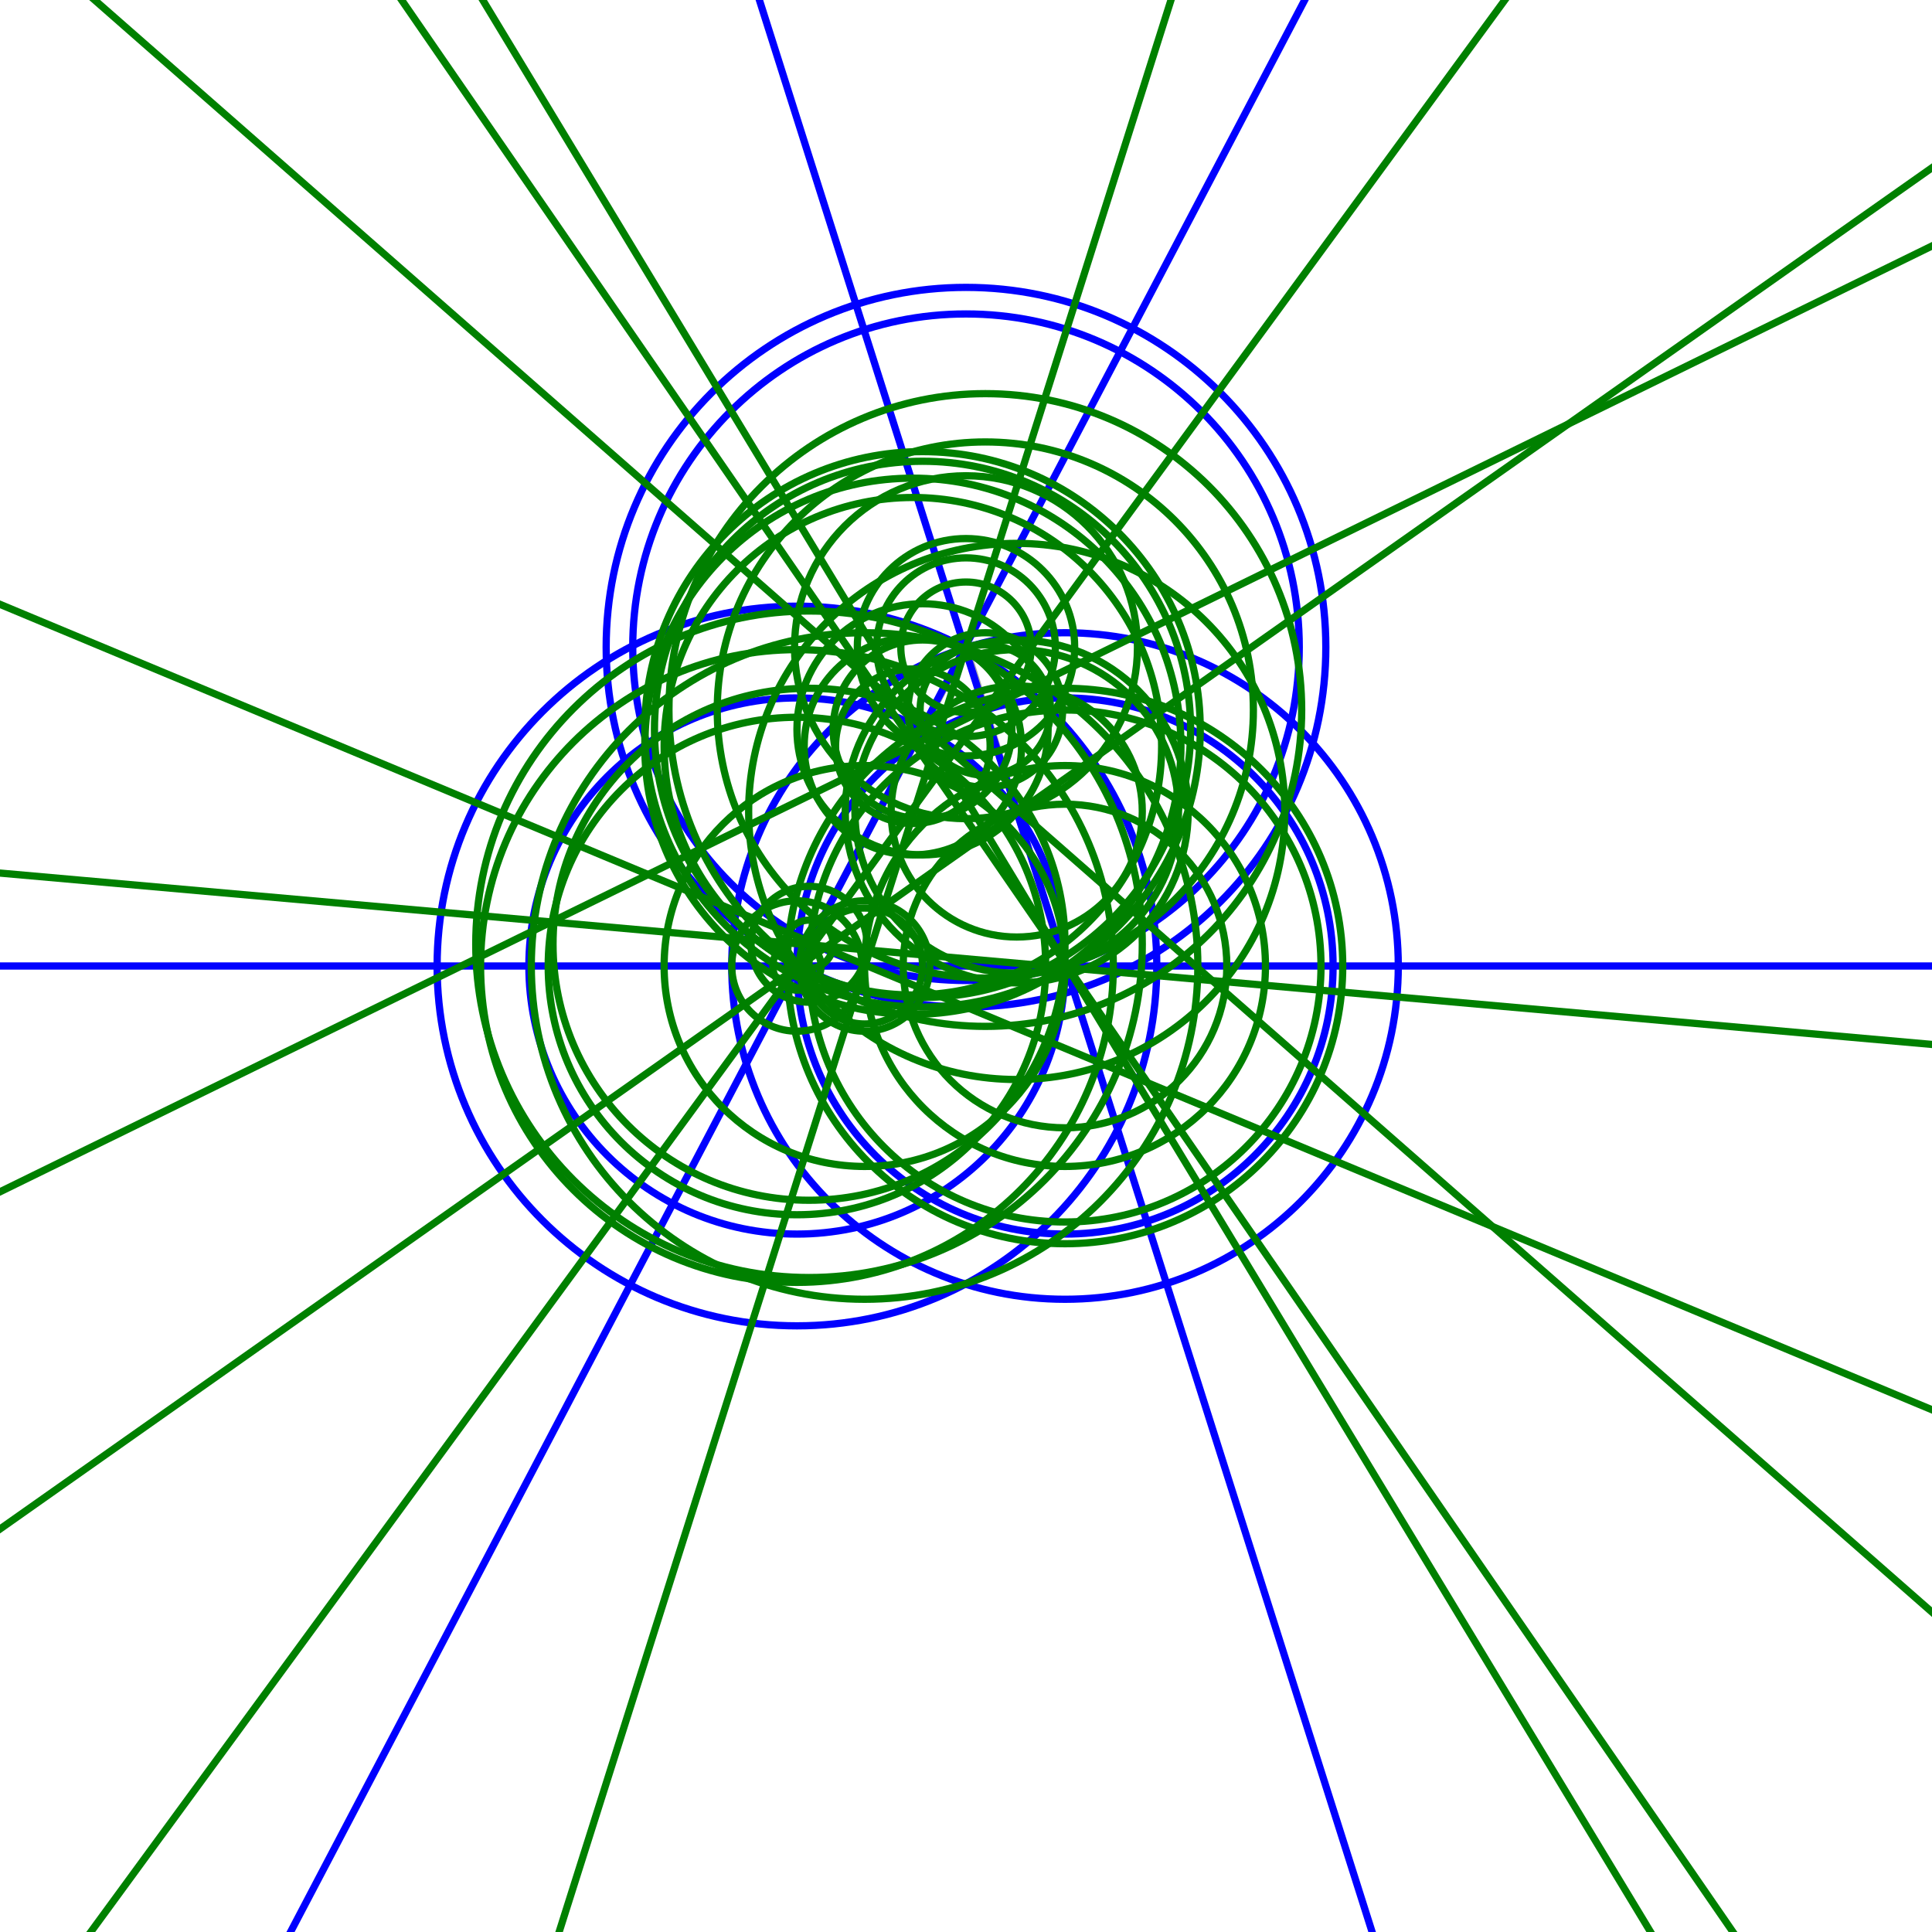
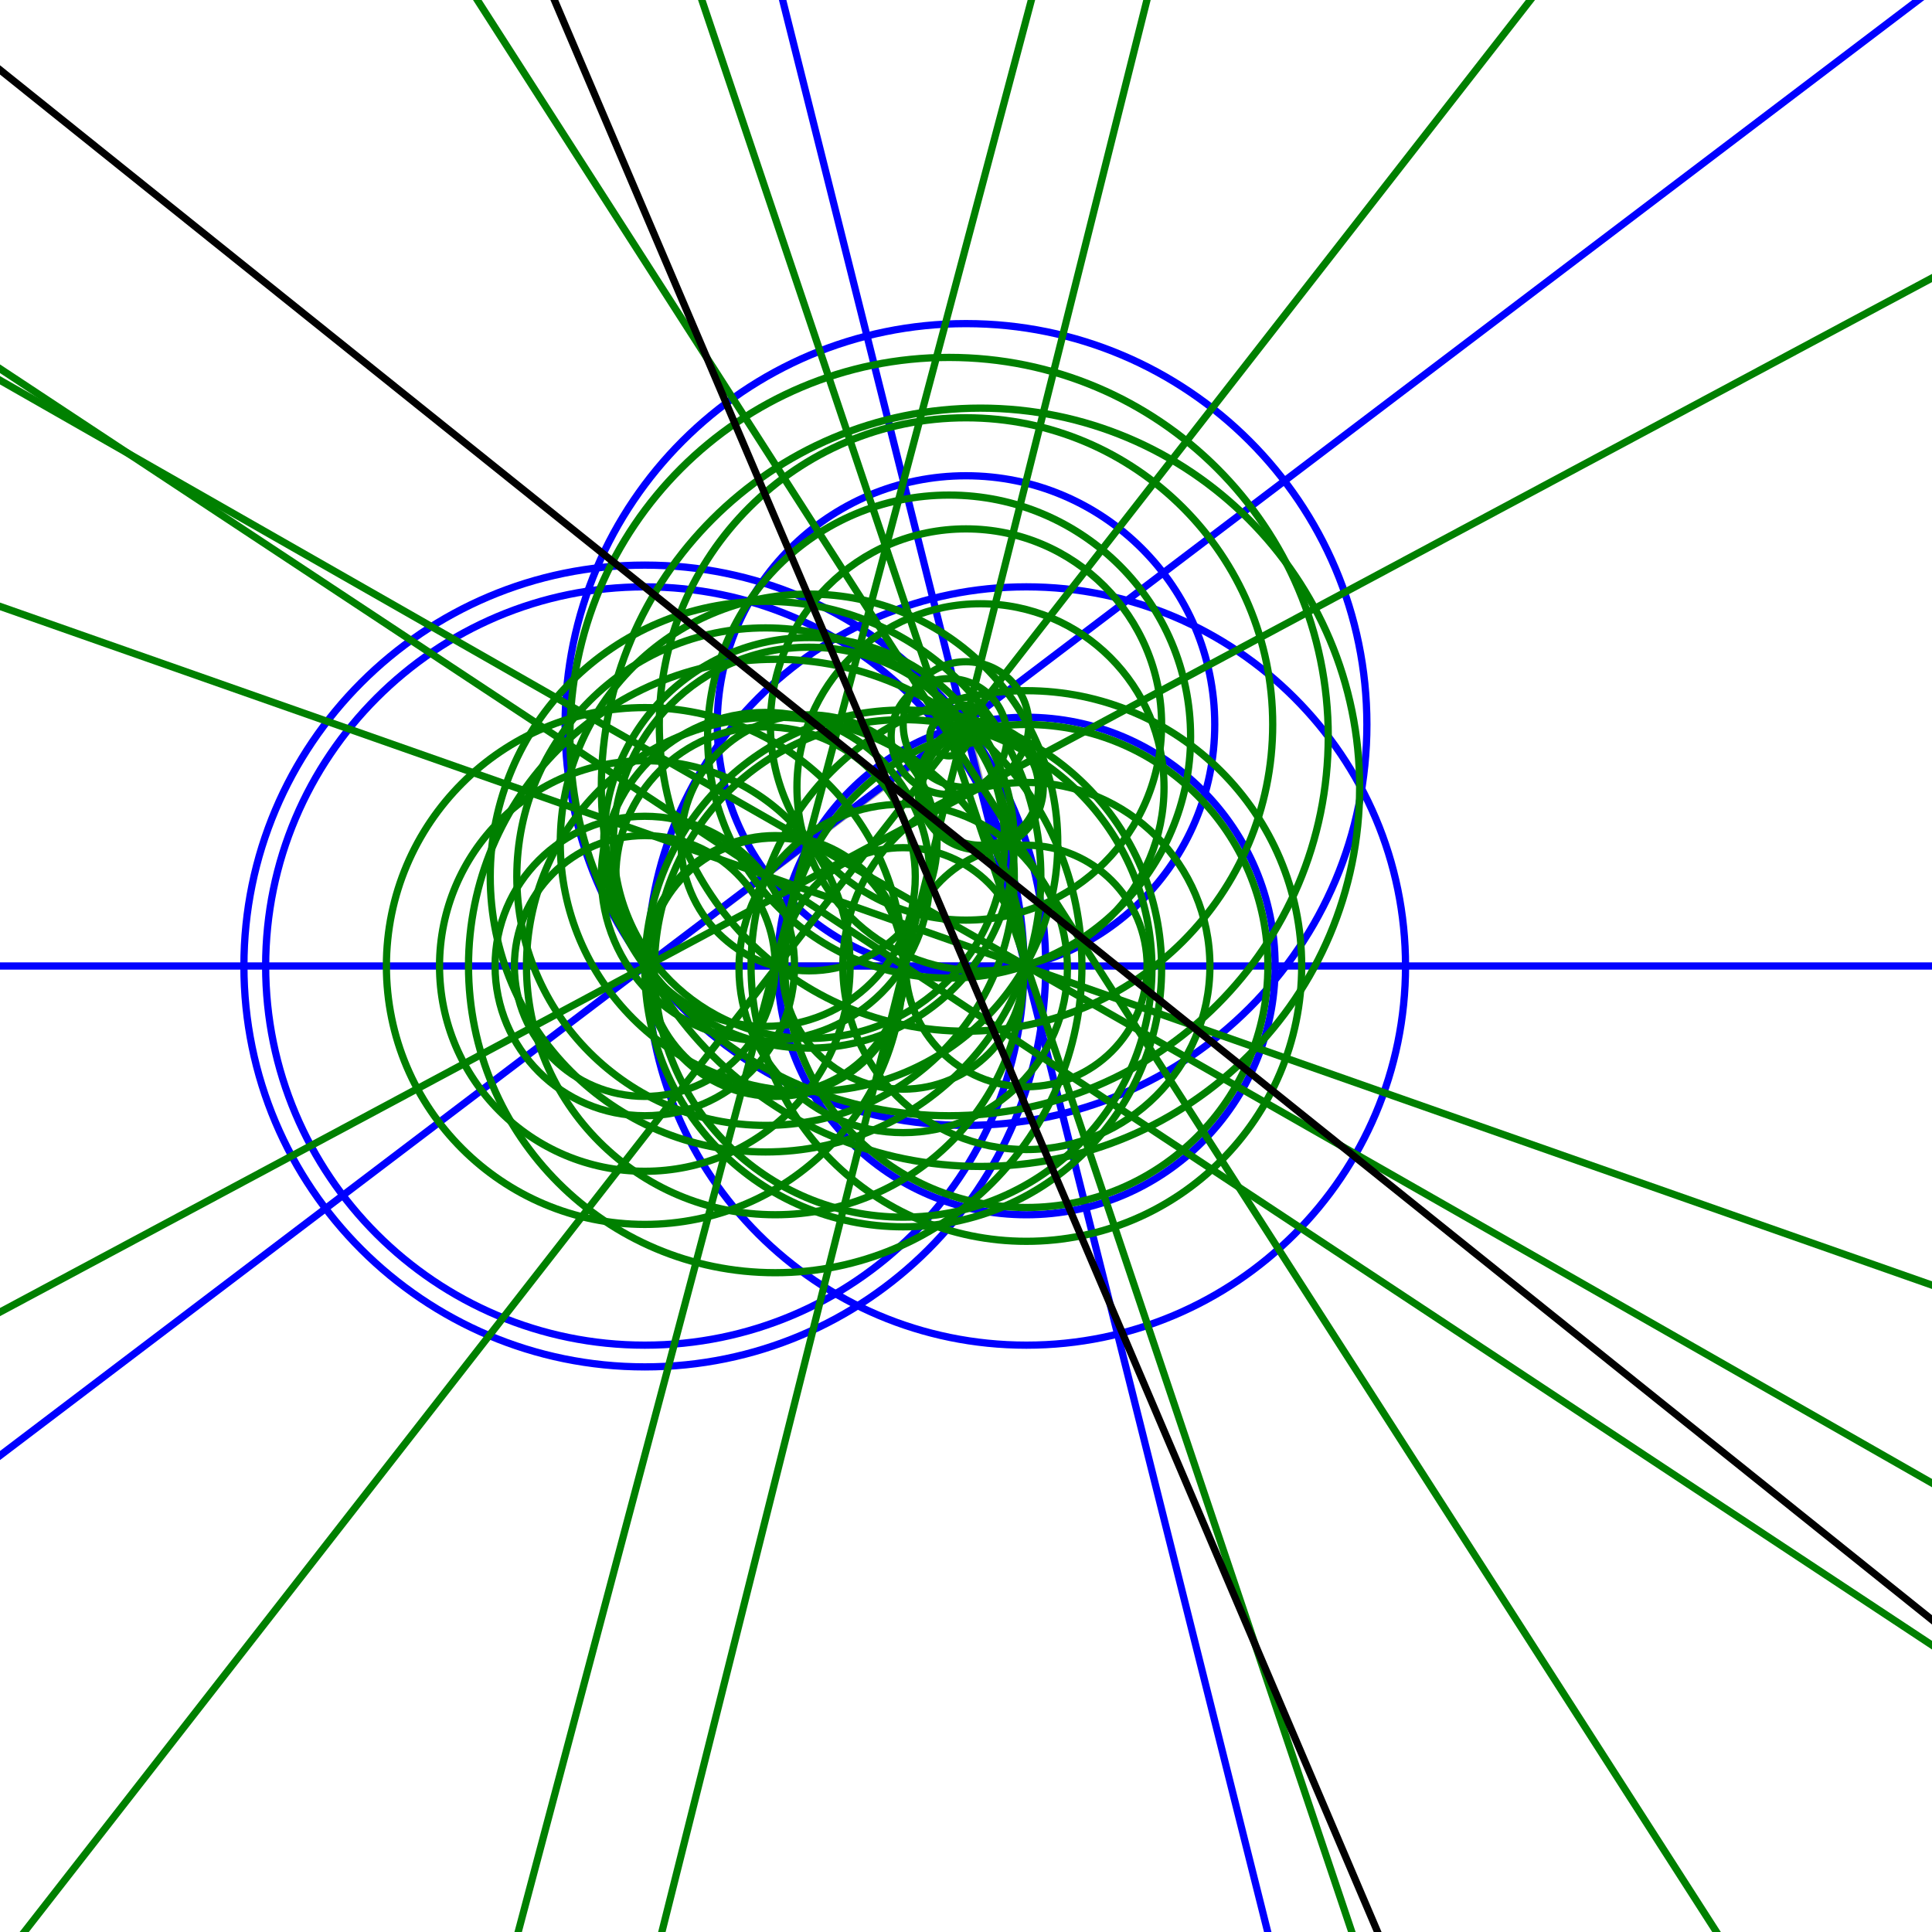
<svg xmlns="http://www.w3.org/2000/svg" viewBox="0 0 800 800">
-   <line fill="none" stroke="darkgray" stroke-width="3" x1="400" x2="330" y1="268" y2="400" />
-   <line fill="none" stroke="darkgray" stroke-width="3" x1="400" x2="441" y1="268" y2="400" />
-   <line fill="none" stroke="darkgray" stroke-width="3" x1="441" x2="330" y1="400" y2="400" />
-   <line fill="none" stroke="blue" stroke-width="3" x1="903" x2="-212" y1="-691" y2="1433" />
-   <circle cx="400" cy="268" fill="none" r="149" stroke="blue" stroke-width="3" />
-   <circle cx="330" cy="400" fill="none" r="149" stroke="blue" stroke-width="3" />
-   <line fill="none" stroke="blue" stroke-width="3" x1="75" x2="800" y1="-755" y2="1531" />
-   <circle cx="400" cy="268" fill="none" r="138" stroke="blue" stroke-width="3" />
-   <circle cx="441" cy="400" fill="none" r="138" stroke="blue" stroke-width="3" />
+   <line fill="none" stroke="darkgray" stroke-width="3" x1="400" x2="267" y1="300" y2="400" />
+   <line fill="none" stroke="darkgray" stroke-width="3" x1="400" x2="425" y1="300" y2="400" />
+   <line fill="none" stroke="darkgray" stroke-width="3" x1="425" x2="267" y1="400" y2="400" />
+   <line fill="none" stroke="blue" stroke-width="3" x1="1307" x2="-604" y1="-389" y2="1061" />
+   <circle cx="400" cy="300" fill="none" r="166" stroke="blue" stroke-width="3" />
+   <circle cx="267" cy="400" fill="none" r="166" stroke="blue" stroke-width="3" />
+   <line fill="none" stroke="blue" stroke-width="3" x1="131" x2="715" y1="-769" y2="1557" />
+   <circle cx="400" cy="300" fill="none" r="103" stroke="blue" stroke-width="3" />
+   <circle cx="425" cy="400" fill="none" r="103" stroke="blue" stroke-width="3" />
  <line fill="none" stroke="blue" stroke-width="3" x1="-800" x2="1600" y1="400" y2="400" />
-   <circle cx="330" cy="400" fill="none" r="111" stroke="blue" stroke-width="3" />
-   <circle cx="441" cy="400" fill="none" r="111" stroke="blue" stroke-width="3" />
-   <circle cx="335" cy="391" fill="none" r="138" stroke="green" stroke-width="3" />
-   <line fill="none" stroke="green" stroke-width="3" x1="724" x2="0" y1="-755" y2="1531" />
-   <circle cx="358" cy="400" fill="none" r="138" stroke="green" stroke-width="3" />
-   <circle cx="400" cy="268" fill="none" r="37" stroke="green" stroke-width="3" />
-   <circle cx="382" cy="302" fill="none" r="37" stroke="green" stroke-width="3" />
-   <circle cx="400" cy="268" fill="none" r="71" stroke="green" stroke-width="3" />
-   <circle cx="421" cy="336" fill="none" r="71" stroke="green" stroke-width="3" />
-   <circle cx="400" cy="268" fill="none" r="45" stroke="green" stroke-width="3" />
-   <circle cx="378" cy="309" fill="none" r="45" stroke="green" stroke-width="3" />
-   <circle cx="400" cy="268" fill="none" r="27" stroke="green" stroke-width="3" />
-   <circle cx="408" cy="294" fill="none" r="27" stroke="green" stroke-width="3" />
-   <circle cx="330" cy="400" fill="none" r="10" stroke="green" stroke-width="3" />
-   <circle cx="335" cy="391" fill="none" r="10" stroke="green" stroke-width="3" />
-   <circle cx="330" cy="400" fill="none" r="27" stroke="green" stroke-width="3" />
-   <circle cx="358" cy="400" fill="none" r="27" stroke="green" stroke-width="3" />
-   <circle cx="382" cy="302" fill="none" r="111" stroke="green" stroke-width="3" />
-   <line fill="none" stroke="green" stroke-width="3" x1="1357" x2="-603" y1="-323" y2="1058" />
-   <circle cx="421" cy="336" fill="none" r="111" stroke="green" stroke-width="3" />
-   <circle cx="330" cy="400" fill="none" r="103" stroke="green" stroke-width="3" />
-   <circle cx="378" cy="309" fill="none" r="103" stroke="green" stroke-width="3" />
-   <line fill="none" stroke="green" stroke-width="3" x1="1063" x2="-354" y1="-601" y2="1335" />
-   <circle cx="330" cy="400" fill="none" r="131" stroke="green" stroke-width="3" />
-   <circle cx="408" cy="294" fill="none" r="131" stroke="green" stroke-width="3" />
-   <line fill="none" stroke="green" stroke-width="3" x1="-795" x2="1595" y1="291" y2="503" />
-   <circle cx="441" cy="400" fill="none" r="106" stroke="green" stroke-width="3" />
-   <circle cx="335" cy="391" fill="none" r="106" stroke="green" stroke-width="3" />
-   <circle cx="441" cy="400" fill="none" r="83" stroke="green" stroke-width="3" />
-   <circle cx="358" cy="400" fill="none" r="83" stroke="green" stroke-width="3" />
-   <line fill="none" stroke="green" stroke-width="3" x1="-190" x2="1051" y1="-645" y2="1408" />
-   <circle cx="441" cy="400" fill="none" r="115" stroke="green" stroke-width="3" />
-   <circle cx="382" cy="302" fill="none" r="115" stroke="green" stroke-width="3" />
-   <circle cx="441" cy="400" fill="none" r="67" stroke="green" stroke-width="3" />
-   <circle cx="421" cy="336" fill="none" r="67" stroke="green" stroke-width="3" />
-   <line fill="none" stroke="green" stroke-width="3" x1="-252" x2="1109" y1="-607" y2="1368" />
-   <circle cx="378" cy="309" fill="none" r="111" stroke="green" stroke-width="3" />
-   <circle cx="408" cy="294" fill="none" r="111" stroke="green" stroke-width="3" />
-   <line fill="none" stroke="green" stroke-width="3" x1="-713" x2="1501" y1="-47" y2="876" />
-   <circle cx="335" cy="391" fill="none" r="24" stroke="green" stroke-width="3" />
-   <circle cx="358" cy="400" fill="none" r="24" stroke="green" stroke-width="3" />
-   <line fill="none" stroke="green" stroke-width="3" x1="-460" x2="1343" y1="-438" y2="1144" />
-   <circle cx="382" cy="302" fill="none" r="52" stroke="green" stroke-width="3" />
-   <circle cx="421" cy="336" fill="none" r="52" stroke="green" stroke-width="3" />
-   <line fill="none" stroke="green" stroke-width="3" x1="1437" x2="-718" y1="-210" y2="845" />
-   <circle cx="378" cy="309" fill="none" r="32" stroke="green" stroke-width="3" />
-   <circle cx="408" cy="294" fill="none" r="32" stroke="green" stroke-width="3" />
+   <circle cx="267" cy="400" fill="none" r="157" stroke="blue" stroke-width="3" />
+   <circle cx="425" cy="400" fill="none" r="157" stroke="blue" stroke-width="3" />
+   <circle cx="317" cy="363" fill="none" r="103" stroke="green" stroke-width="3" />
+   <line fill="none" stroke="green" stroke-width="3" x1="668" x2="84" y1="-769" y2="1557" />
+   <circle cx="374" cy="401" fill="none" r="103" stroke="green" stroke-width="3" />
+   <circle cx="400" cy="300" fill="none" r="81" stroke="green" stroke-width="3" />
+   <circle cx="335" cy="349" fill="none" r="81" stroke="green" stroke-width="3" />
+   <line fill="none" stroke="green" stroke-width="3" x1="1089" x2="-386" y1="-584" y2="1308" />
+   <circle cx="400" cy="300" fill="none" r="127" stroke="green" stroke-width="3" />
+   <circle cx="321" cy="400" fill="none" r="127" stroke="green" stroke-width="3" />
+   <circle cx="400" cy="300" fill="none" r="8" stroke="green" stroke-width="3" />
+   <circle cx="393" cy="305" fill="none" r="8" stroke="green" stroke-width="3" />
+   <circle cx="400" cy="300" fill="none" r="26" stroke="green" stroke-width="3" />
+   <circle cx="406" cy="326" fill="none" r="26" stroke="green" stroke-width="3" />
+   <circle cx="267" cy="400" fill="none" r="62" stroke="green" stroke-width="3" />
+   <circle cx="317" cy="363" fill="none" r="62" stroke="green" stroke-width="3" />
+   <circle cx="267" cy="400" fill="none" r="107" stroke="green" stroke-width="3" />
+   <circle cx="374" cy="401" fill="none" r="107" stroke="green" stroke-width="3" />
+   <circle cx="267" cy="400" fill="none" r="85" stroke="green" stroke-width="3" />
+   <circle cx="335" cy="349" fill="none" r="85" stroke="green" stroke-width="3" />
+   <circle cx="267" cy="400" fill="none" r="54" stroke="green" stroke-width="3" />
+   <circle cx="321" cy="400" fill="none" r="54" stroke="green" stroke-width="3" />
+   <circle cx="393" cy="305" fill="none" r="157" stroke="green" stroke-width="3" />
+   <line fill="none" stroke="green" stroke-width="3" x1="1428" x2="-687" y1="-221" y2="911" />
+   <circle cx="406" cy="326" fill="none" r="157" stroke="green" stroke-width="3" />
+   <line fill="none" stroke="green" stroke-width="3" x1="-729" x2="1534" y1="-5" y2="790" />
+   <circle cx="425" cy="400" fill="none" r="114" stroke="green" stroke-width="3" />
+   <circle cx="317" cy="363" fill="none" r="114" stroke="green" stroke-width="3" />
+   <circle cx="425" cy="400" fill="none" r="50" stroke="green" stroke-width="3" />
+   <circle cx="374" cy="401" fill="none" r="50" stroke="green" stroke-width="3" />
+   <line fill="none" stroke="green" stroke-width="3" x1="-635" x2="1448" y1="-205" y2="984" />
+   <circle cx="335" cy="349" fill="none" r="103" stroke="green" stroke-width="3" />
+   <circle cx="321" cy="400" fill="none" r="103" stroke="green" stroke-width="3" />
+   <line fill="none" stroke="green" stroke-width="3" x1="40" x2="805" y1="-745" y2="1529" />
+   <circle cx="425" cy="400" fill="none" r="100" stroke="green" stroke-width="3" />
+   <circle cx="393" cy="305" fill="none" r="100" stroke="green" stroke-width="3" />
+   <circle cx="425" cy="400" fill="none" r="76" stroke="green" stroke-width="3" />
+   <circle cx="406" cy="326" fill="none" r="76" stroke="green" stroke-width="3" />
+   <line fill="none" stroke="green" stroke-width="3" x1="-608" x2="1393" y1="-249" y2="1073" />
+   <circle cx="317" cy="363" fill="none" r="68" stroke="green" stroke-width="3" />
+   <circle cx="374" cy="401" fill="none" r="68" stroke="green" stroke-width="3" />
+   <line fill="none" stroke="green" stroke-width="3" x1="634" x2="18" y1="-779" y2="1540" />
+   <circle cx="335" cy="349" fill="none" r="53" stroke="green" stroke-width="3" />
+   <circle cx="321" cy="400" fill="none" r="53" stroke="green" stroke-width="3" />
+   <line fill="none" stroke="green" stroke-width="3" x1="-209" x2="1086" y1="-634" y2="1385" />
+   <circle cx="393" cy="305" fill="none" r="24" stroke="green" stroke-width="3" />
+   <circle cx="406" cy="326" fill="none" r="24" stroke="green" stroke-width="3" />
+   <line fill="none" stroke="black" stroke-width="3" x1="-511" x2="1360" y1="-381" y2="1120" />
+   <line fill="none" stroke="black" stroke-width="3" x1="-70" x2="870" y1="-703" y2="1503" />
</svg>
